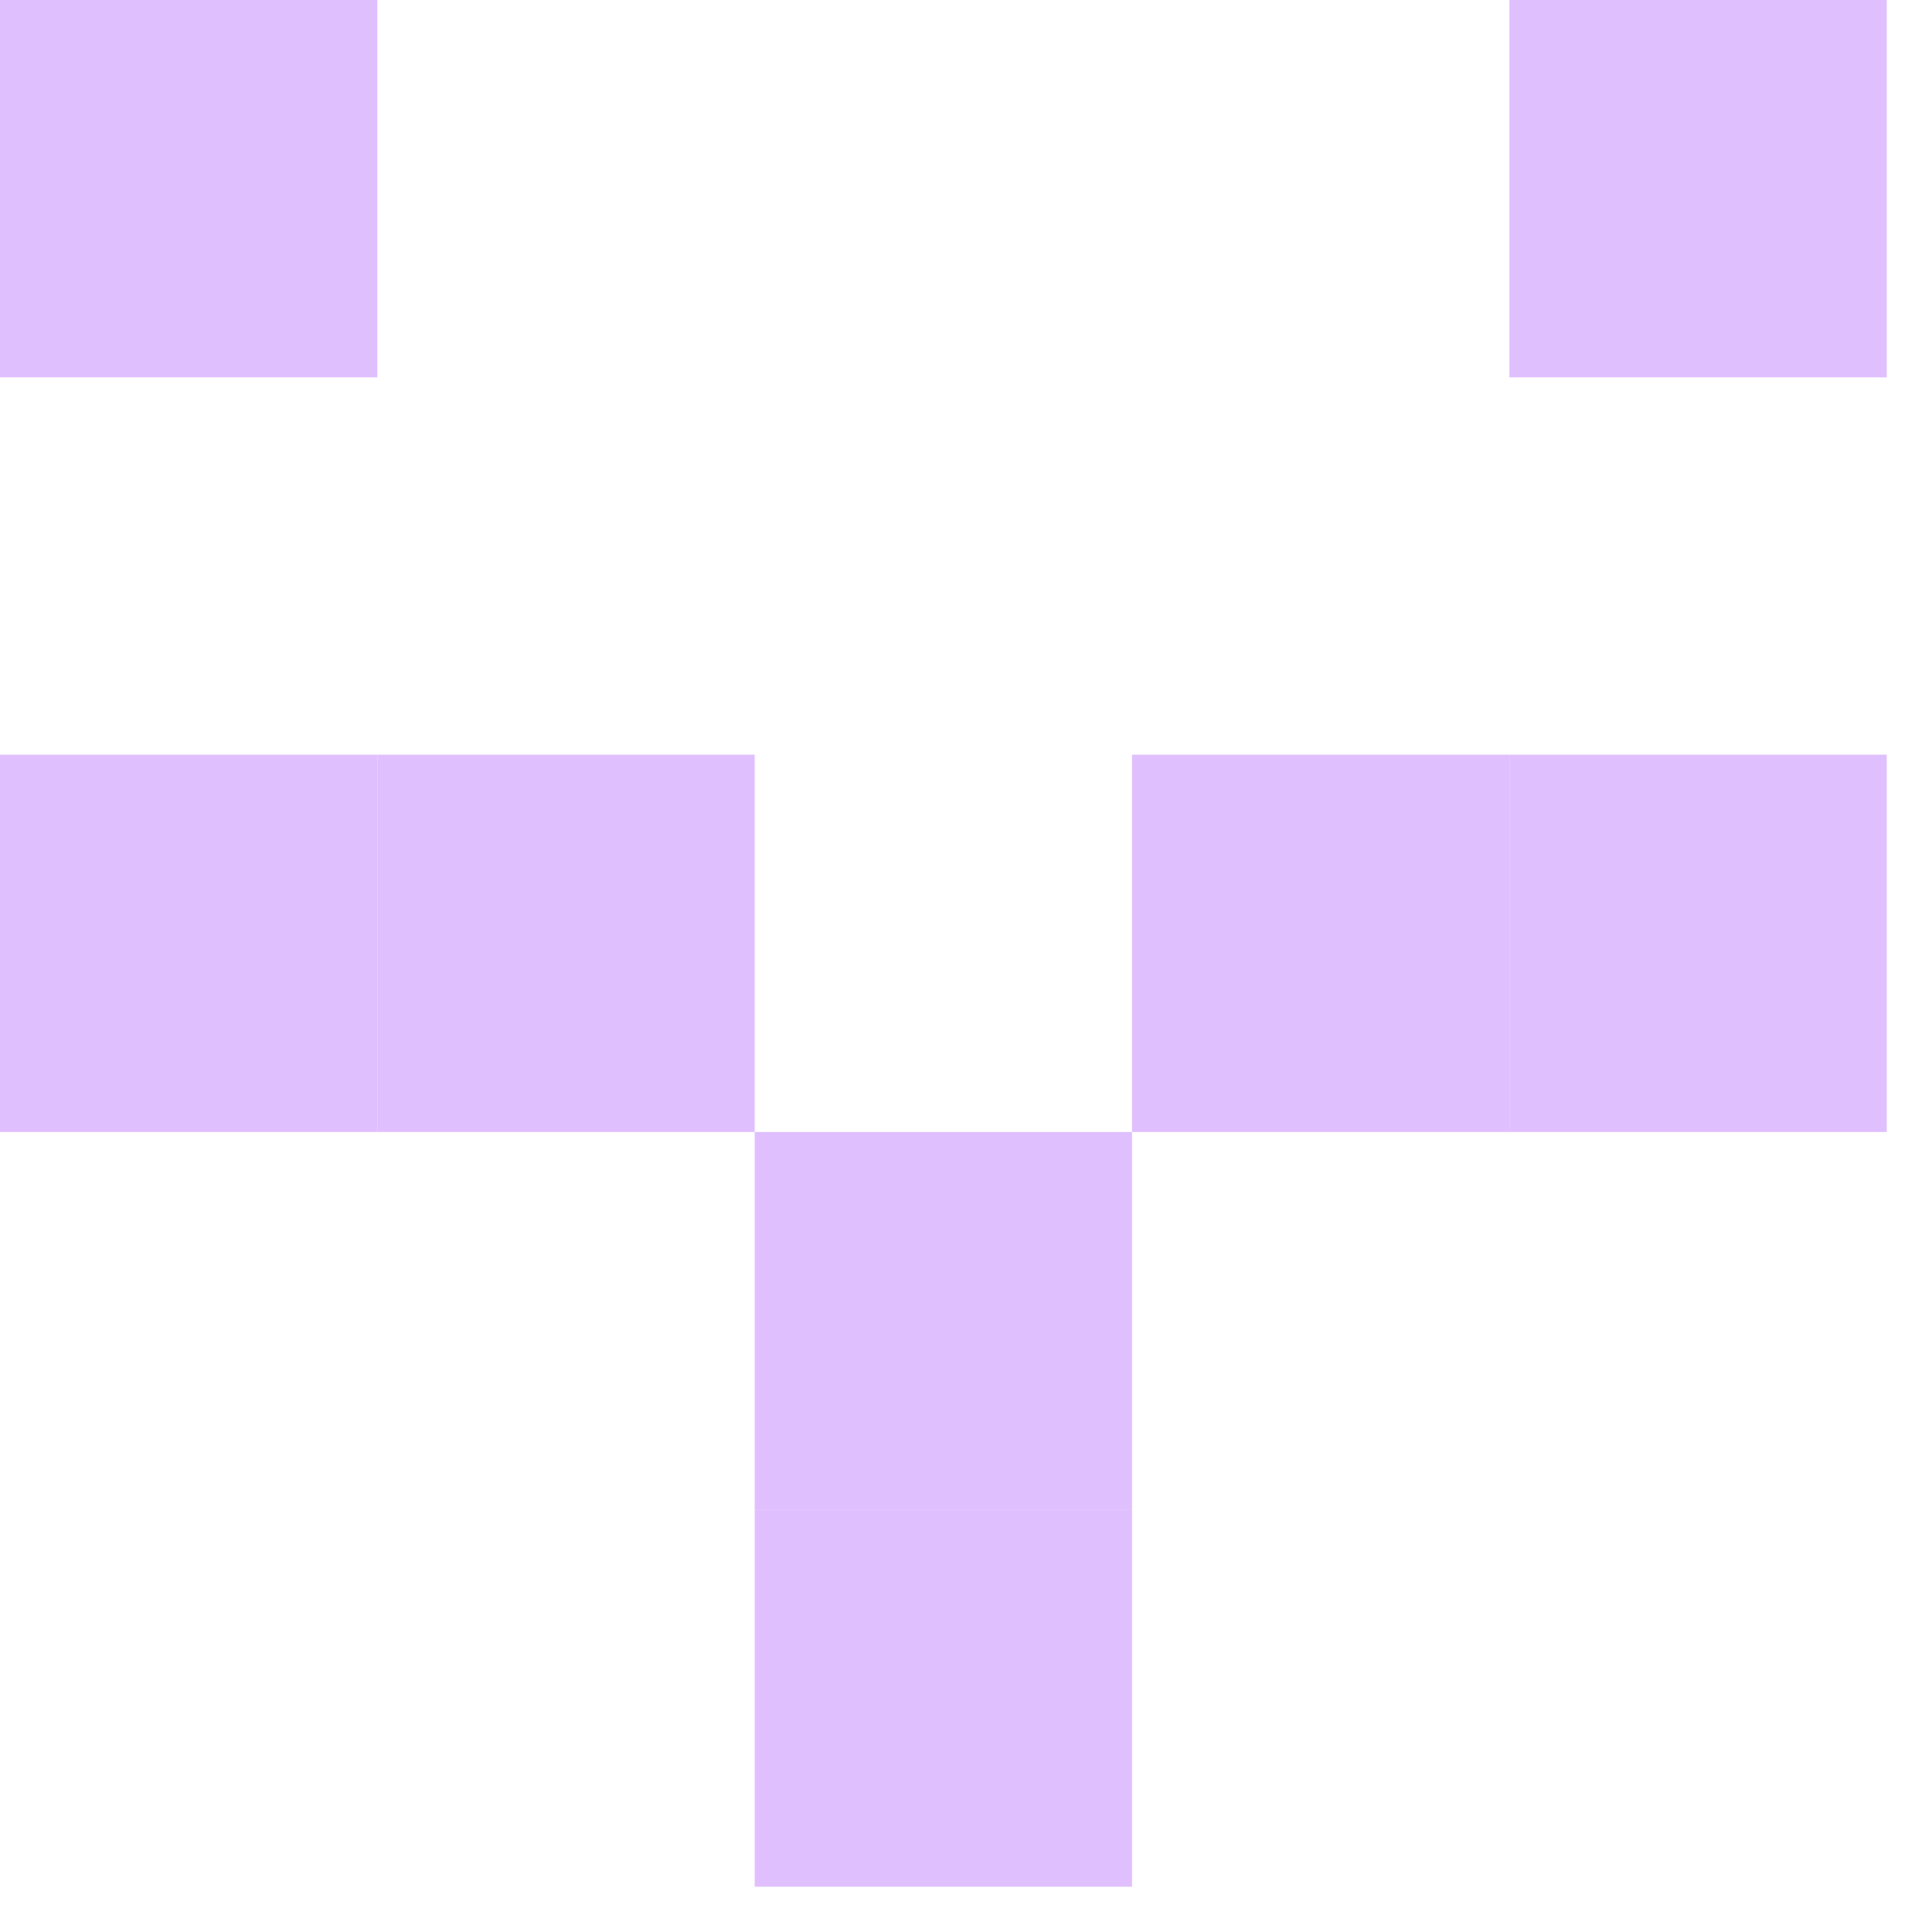
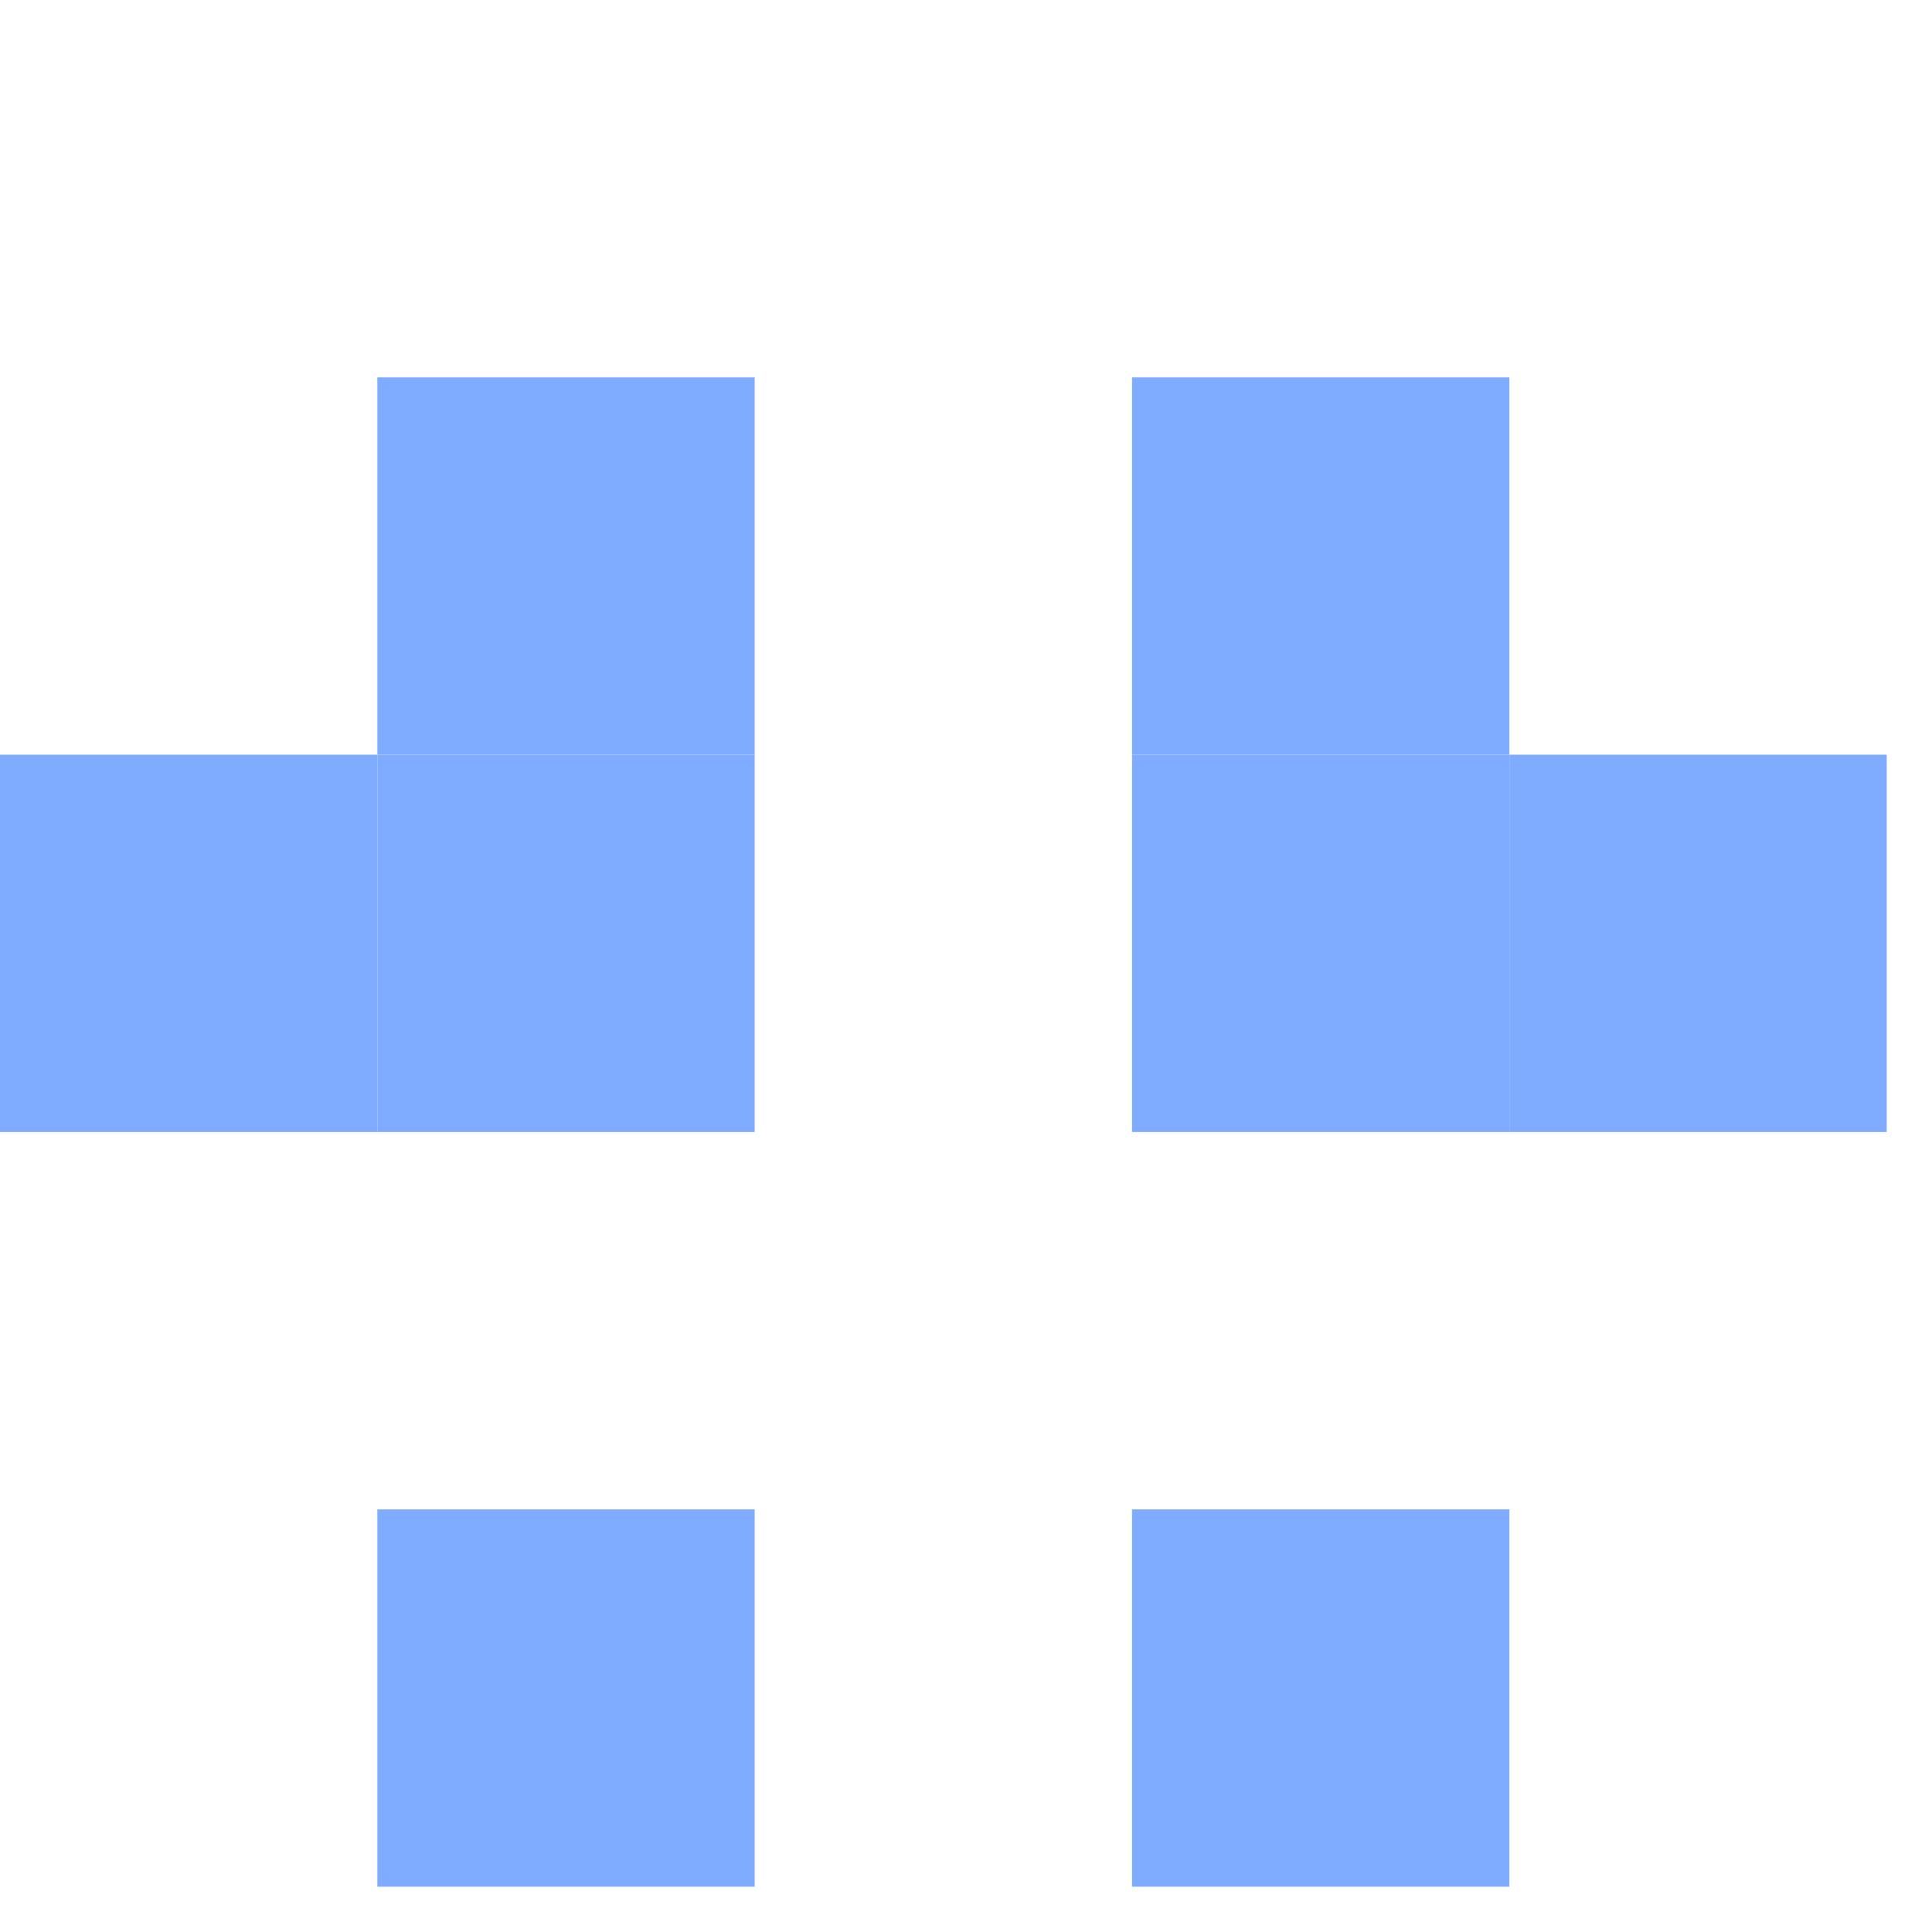
<svg xmlns="http://www.w3.org/2000/svg" id="example-identicon-18-svg" width="128" height="128" viewbox="0 0 128 128">
  <g>
-     <rect x="0" y="0" width="25" height="25" fill="#e0bfff" />
+     <rect x="0" y="0" width="25" height="25" fill="none" />
    <rect x="25" y="0" width="25" height="25" fill="none" />
    <rect x="50" y="0" width="25" height="25" fill="none" />
    <rect x="75" y="0" width="25" height="25" fill="none" />
-     <rect x="100" y="0" width="25" height="25" fill="#e0bfff" />
+     <rect x="100" y="0" width="25" height="25" fill="none" />
    <rect x="0" y="25" width="25" height="25" fill="none" />
-     <rect x="25" y="25" width="25" height="25" fill="none" />
+     <rect x="25" y="25" width="25" height="25" fill="#80acff" />
    <rect x="50" y="25" width="25" height="25" fill="none" />
-     <rect x="75" y="25" width="25" height="25" fill="none" />
+     <rect x="75" y="25" width="25" height="25" fill="#80acff" />
    <rect x="100" y="25" width="25" height="25" fill="none" />
-     <rect x="0" y="50" width="25" height="25" fill="#e0bfff" />
-     <rect x="25" y="50" width="25" height="25" fill="#e0bfff" />
+     <rect x="0" y="50" width="25" height="25" fill="#80acff" />
+     <rect x="25" y="50" width="25" height="25" fill="#80acff" />
    <rect x="50" y="50" width="25" height="25" fill="none" />
-     <rect x="75" y="50" width="25" height="25" fill="#e0bfff" />
-     <rect x="100" y="50" width="25" height="25" fill="#e0bfff" />
+     <rect x="75" y="50" width="25" height="25" fill="#80acff" />
+     <rect x="100" y="50" width="25" height="25" fill="#80acff" />
    <rect x="0" y="75" width="25" height="25" fill="none" />
    <rect x="25" y="75" width="25" height="25" fill="none" />
-     <rect x="50" y="75" width="25" height="25" fill="#e0bfff" />
+     <rect x="50" y="75" width="25" height="25" fill="none" />
    <rect x="75" y="75" width="25" height="25" fill="none" />
    <rect x="100" y="75" width="25" height="25" fill="none" />
    <rect x="0" y="100" width="25" height="25" fill="none" />
-     <rect x="25" y="100" width="25" height="25" fill="none" />
-     <rect x="50" y="100" width="25" height="25" fill="#e0bfff" />
-     <rect x="75" y="100" width="25" height="25" fill="none" />
+     <rect x="25" y="100" width="25" height="25" fill="#80acff" />
+     <rect x="50" y="100" width="25" height="25" fill="none" />
+     <rect x="75" y="100" width="25" height="25" fill="#80acff" />
    <rect x="100" y="100" width="25" height="25" fill="none" />
  </g>
</svg>
